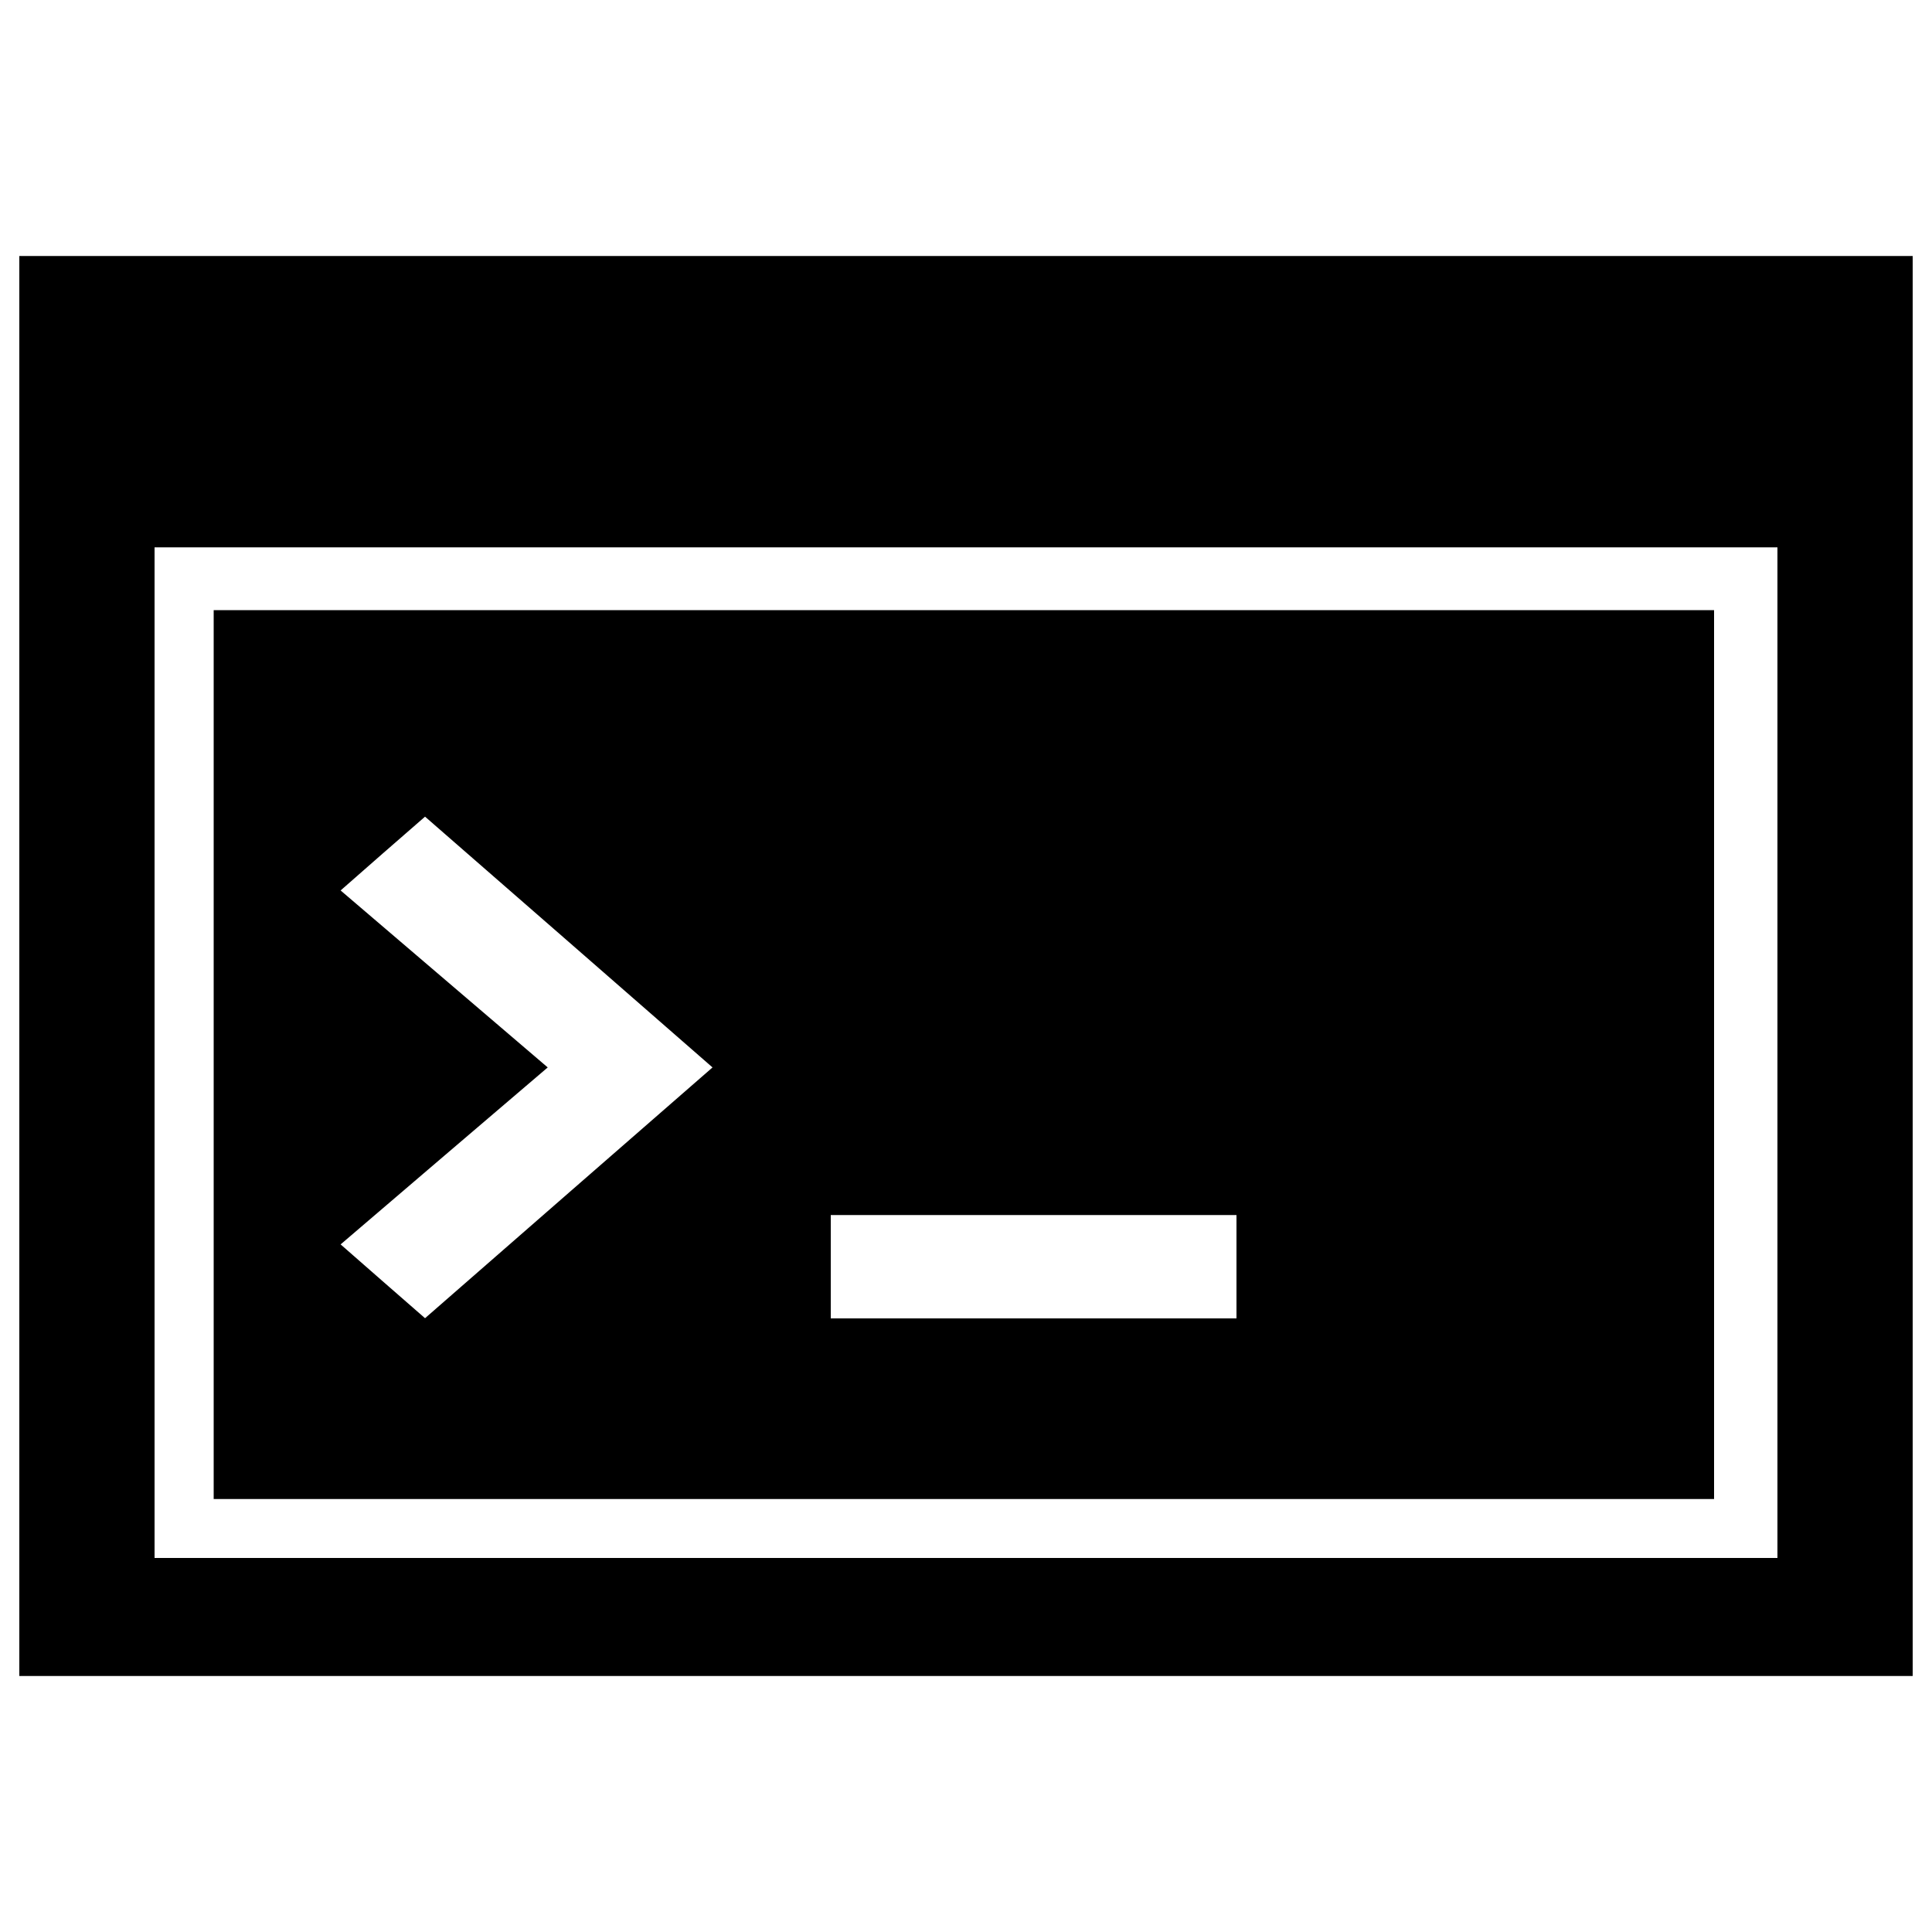
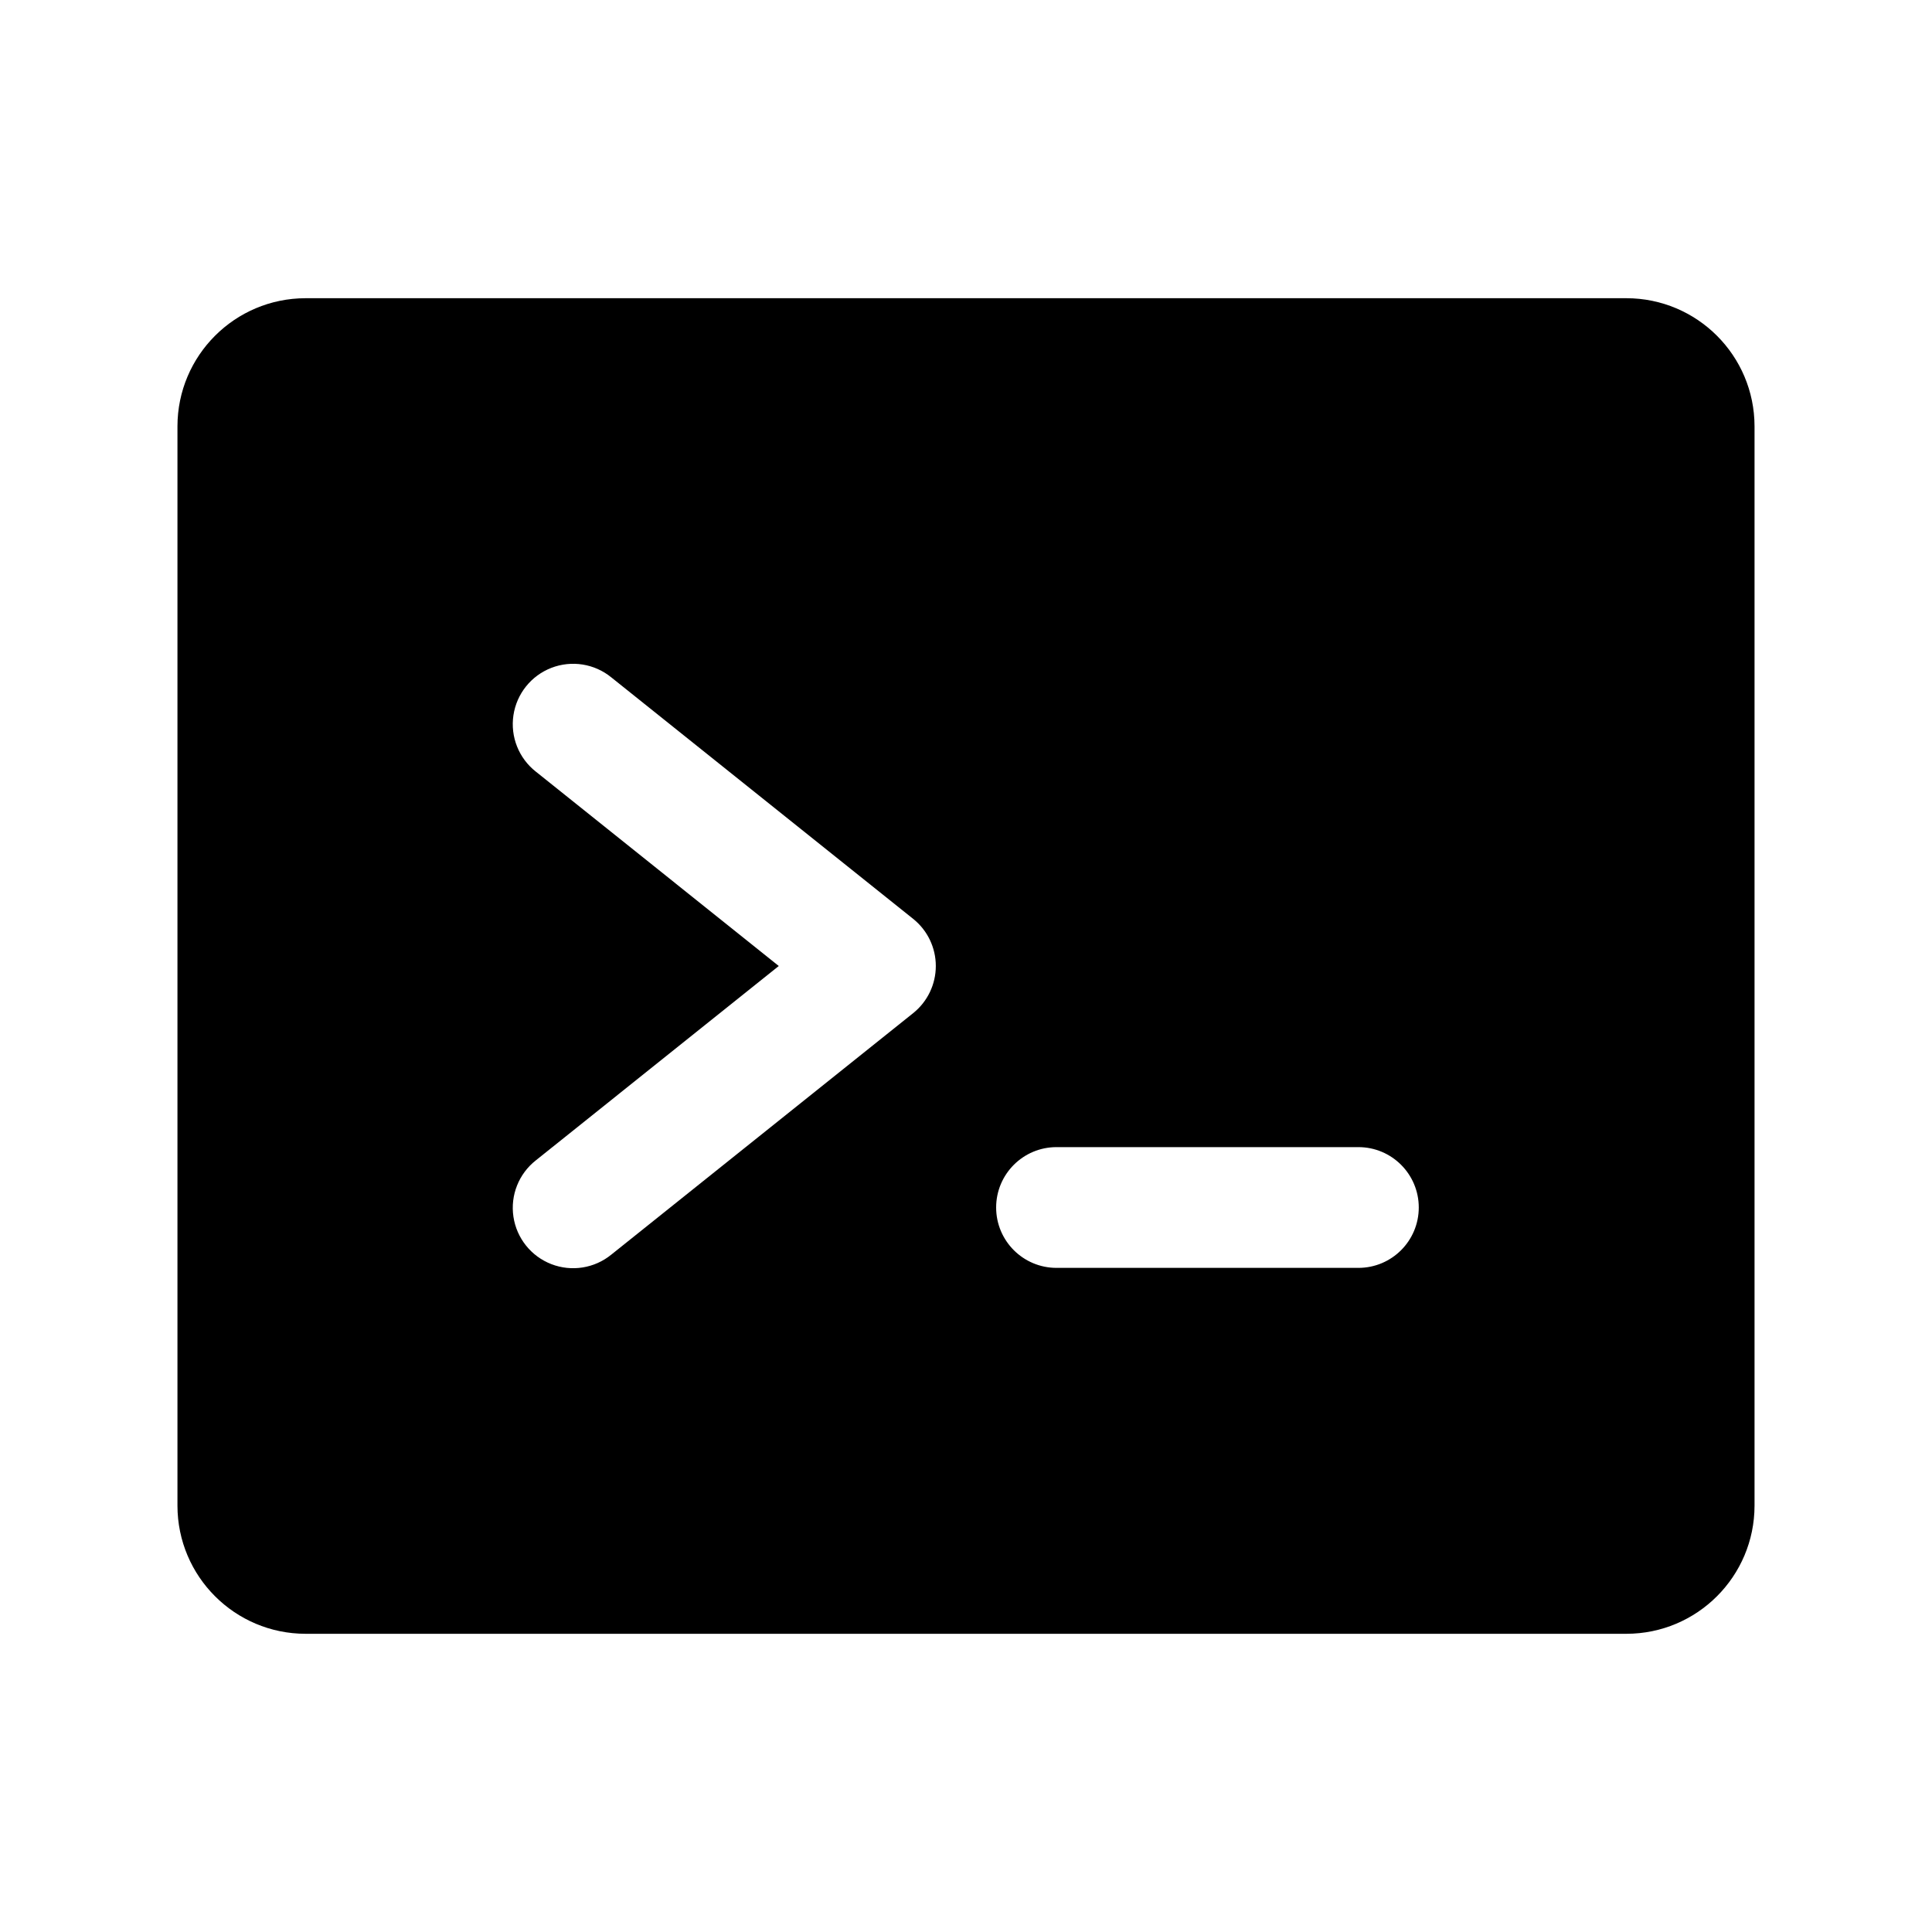
- <svg xmlns="http://www.w3.org/2000/svg" version="1.1" x="0px" y="0px" viewBox="0 0 1000 1000" enable-background="new 0 0 1000 1000" xml:space="preserve">
-   <g>
-     <path d="M10,132.5c0,245,0,490,0,735c326.6,0,653.4,0,980,0c0-245,0-490,0-735C663.4,132.5,336.6,132.5,10,132.5z M80,283.3c280,0,560,0,840,0c0,174.4,0,348.8,0,523.1c-280,0-560,0-840,0C80,632.1,80,457.7,80,283.3z M110.6,315.8c0,153.4,0,306.7,0,460.1c258.8,0,517.7,0,776.6,0c0-153.4,0-306.7,0-460.1C628.3,315.8,369.5,315.8,110.6,315.8z M220,422.7c49.6,43.2,99.2,86.5,148.8,129.8C319.2,595.7,269.6,639,220,682.3c-14.6-12.7-29.2-25.5-43.7-38.2c35.7-30.6,71.5-61.1,107.2-91.6c-35.8-30.6-71.5-61.1-107.2-91.6C190.8,448.1,205.4,435.4,220,422.7z M430,628.9c70,0,140,0,210,0c0,17.8,0,35.6,0,53.5c-70,0-140,0-210,0C430,664.5,430,646.7,430,628.9z" />
-   </g>
+ <svg xmlns="http://www.w3.org/2000/svg" fill="#000000" width="800px" height="800px" viewBox="0 0 256 256" id="Flat">
+   <path d="M215.515,39.515H40.485a16.99,16.99,0,0,0-16.971,16.971v143.029a16.99,16.99,0,0,0,16.971,16.971h175.029a16.99,16.99,0,0,0,16.971-16.971V56.485A16.99,16.99,0,0,0,215.515,39.515Zm-94.518,94.732-40,32a8,8,0,1,1-9.994-12.494L103.193,128,71.003,102.247a8,8,0,1,1,9.994-12.494l40,32a7.999,7.999,0,0,1,0,12.494ZM179.994,168h-40a8,8,0,0,1,0-16h40a8,8,0,1,1,0,16Z" />
</svg>
